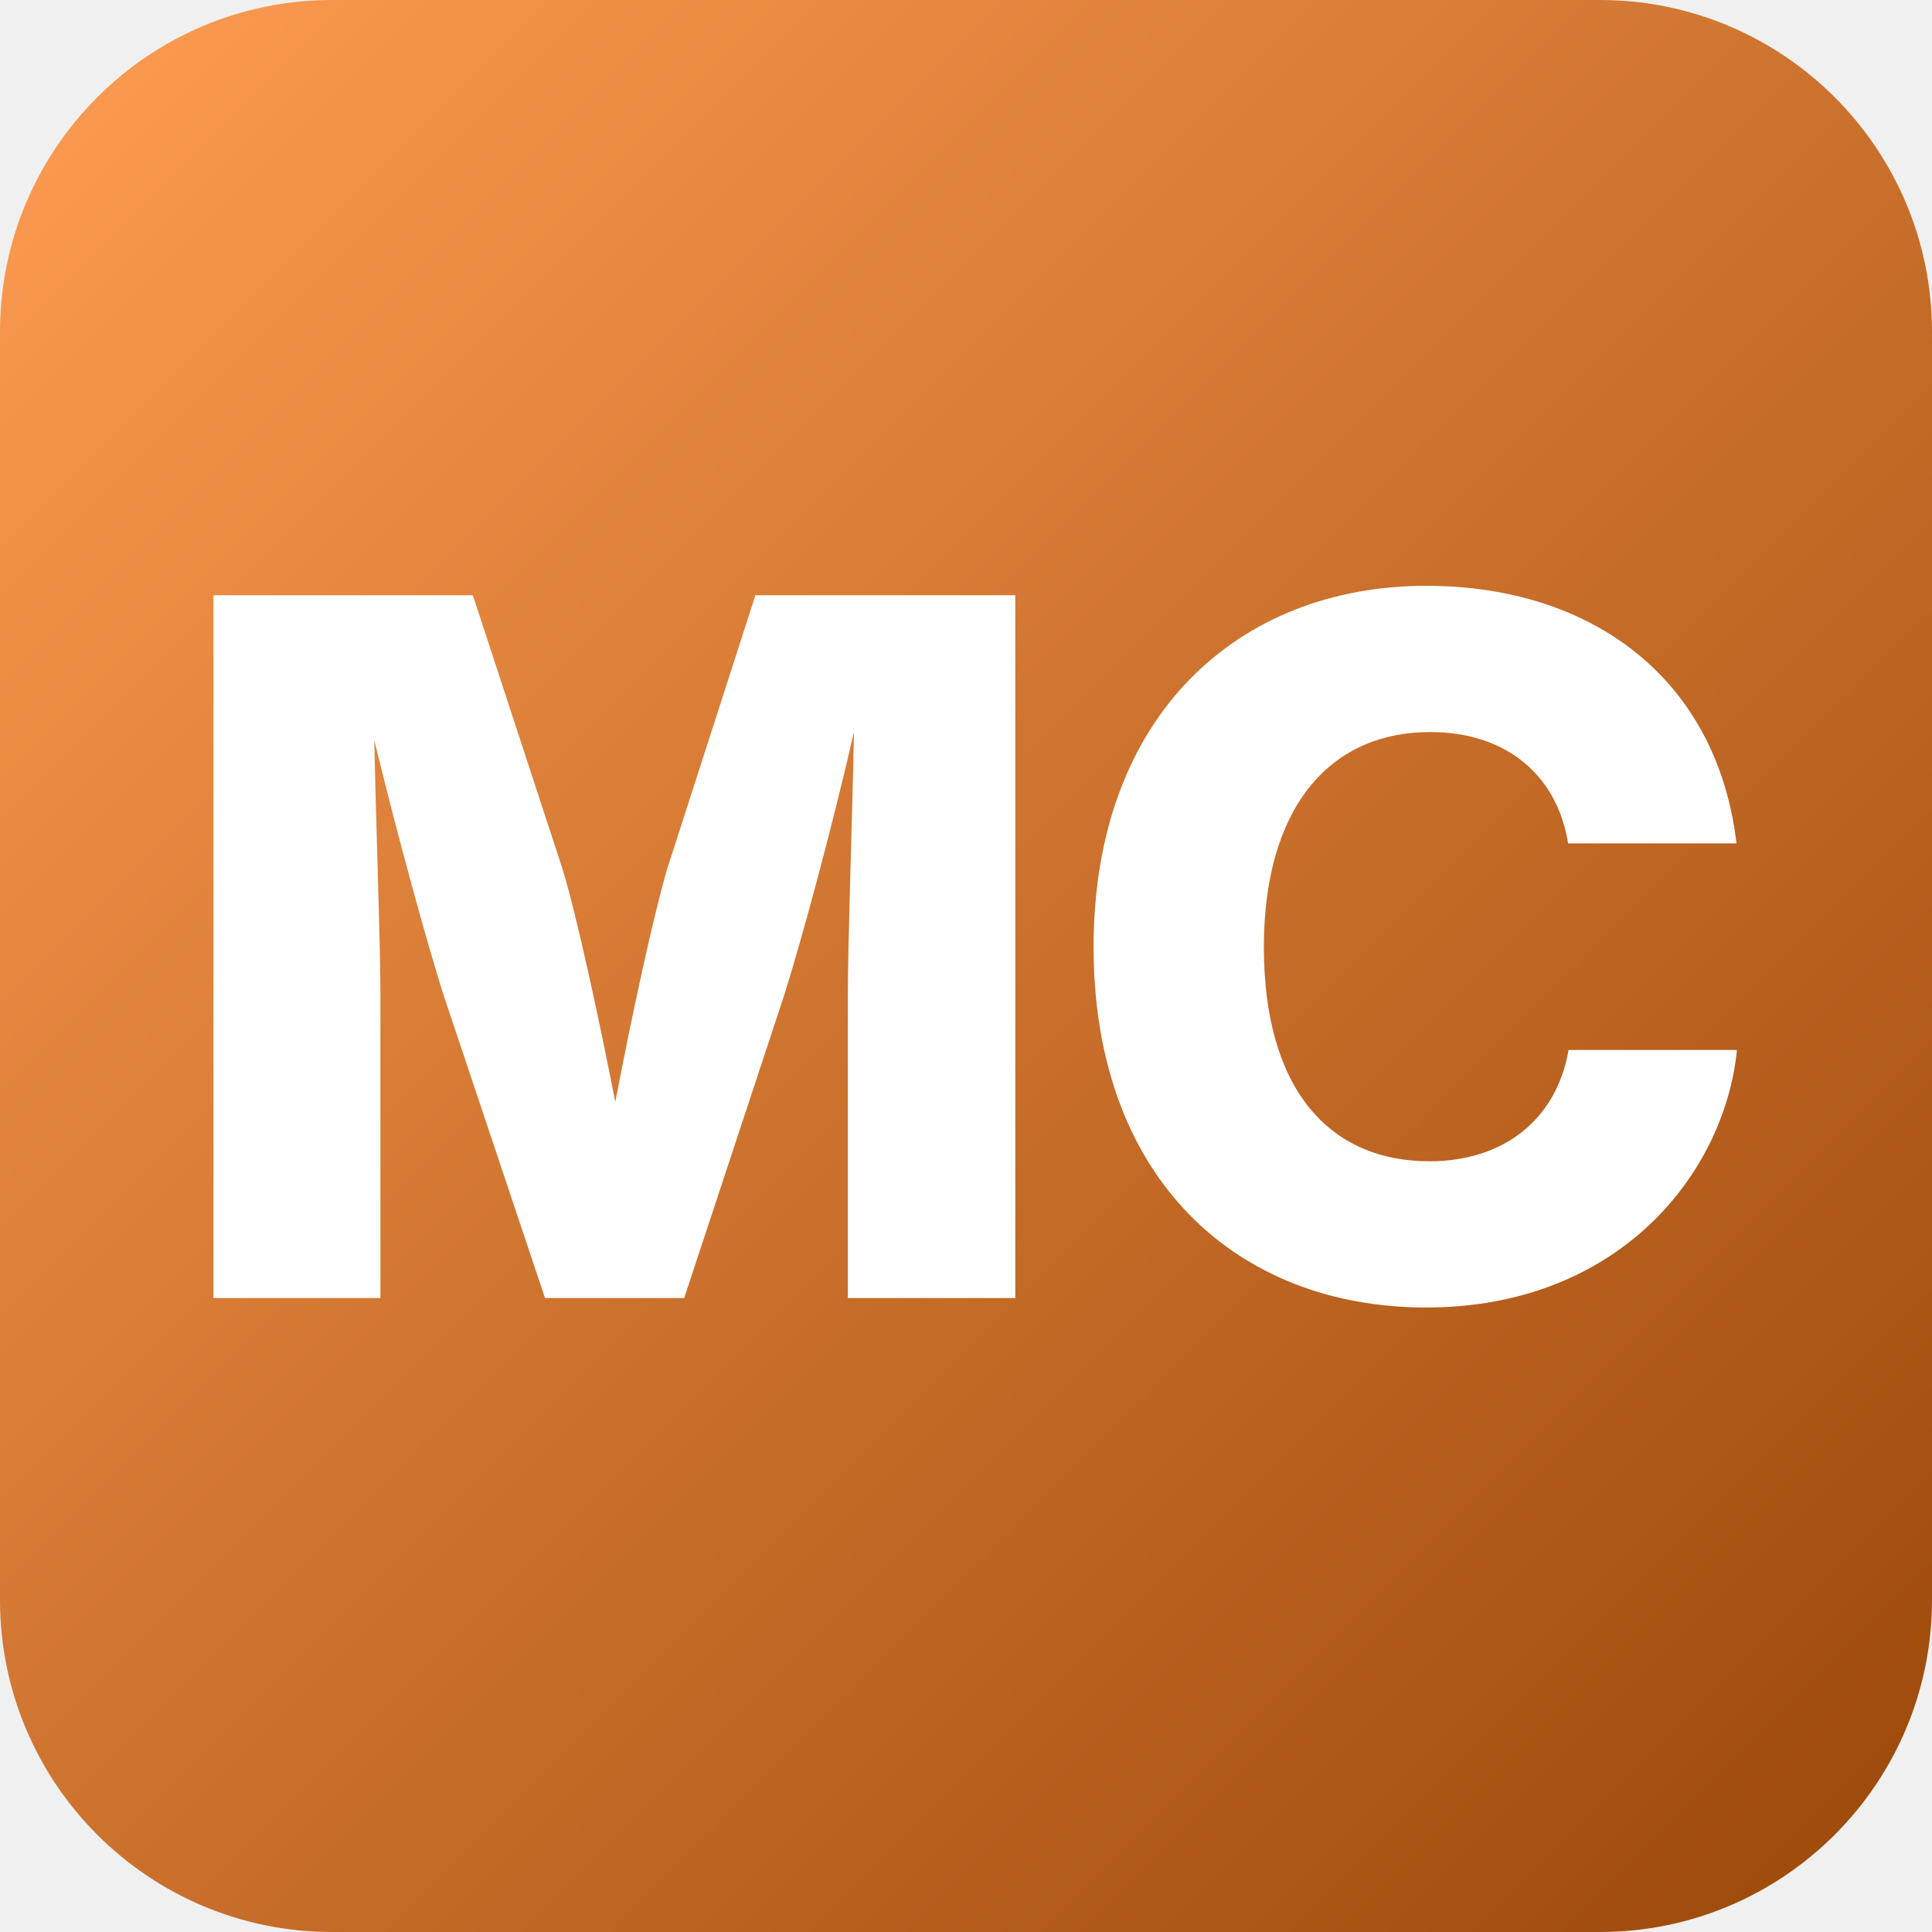
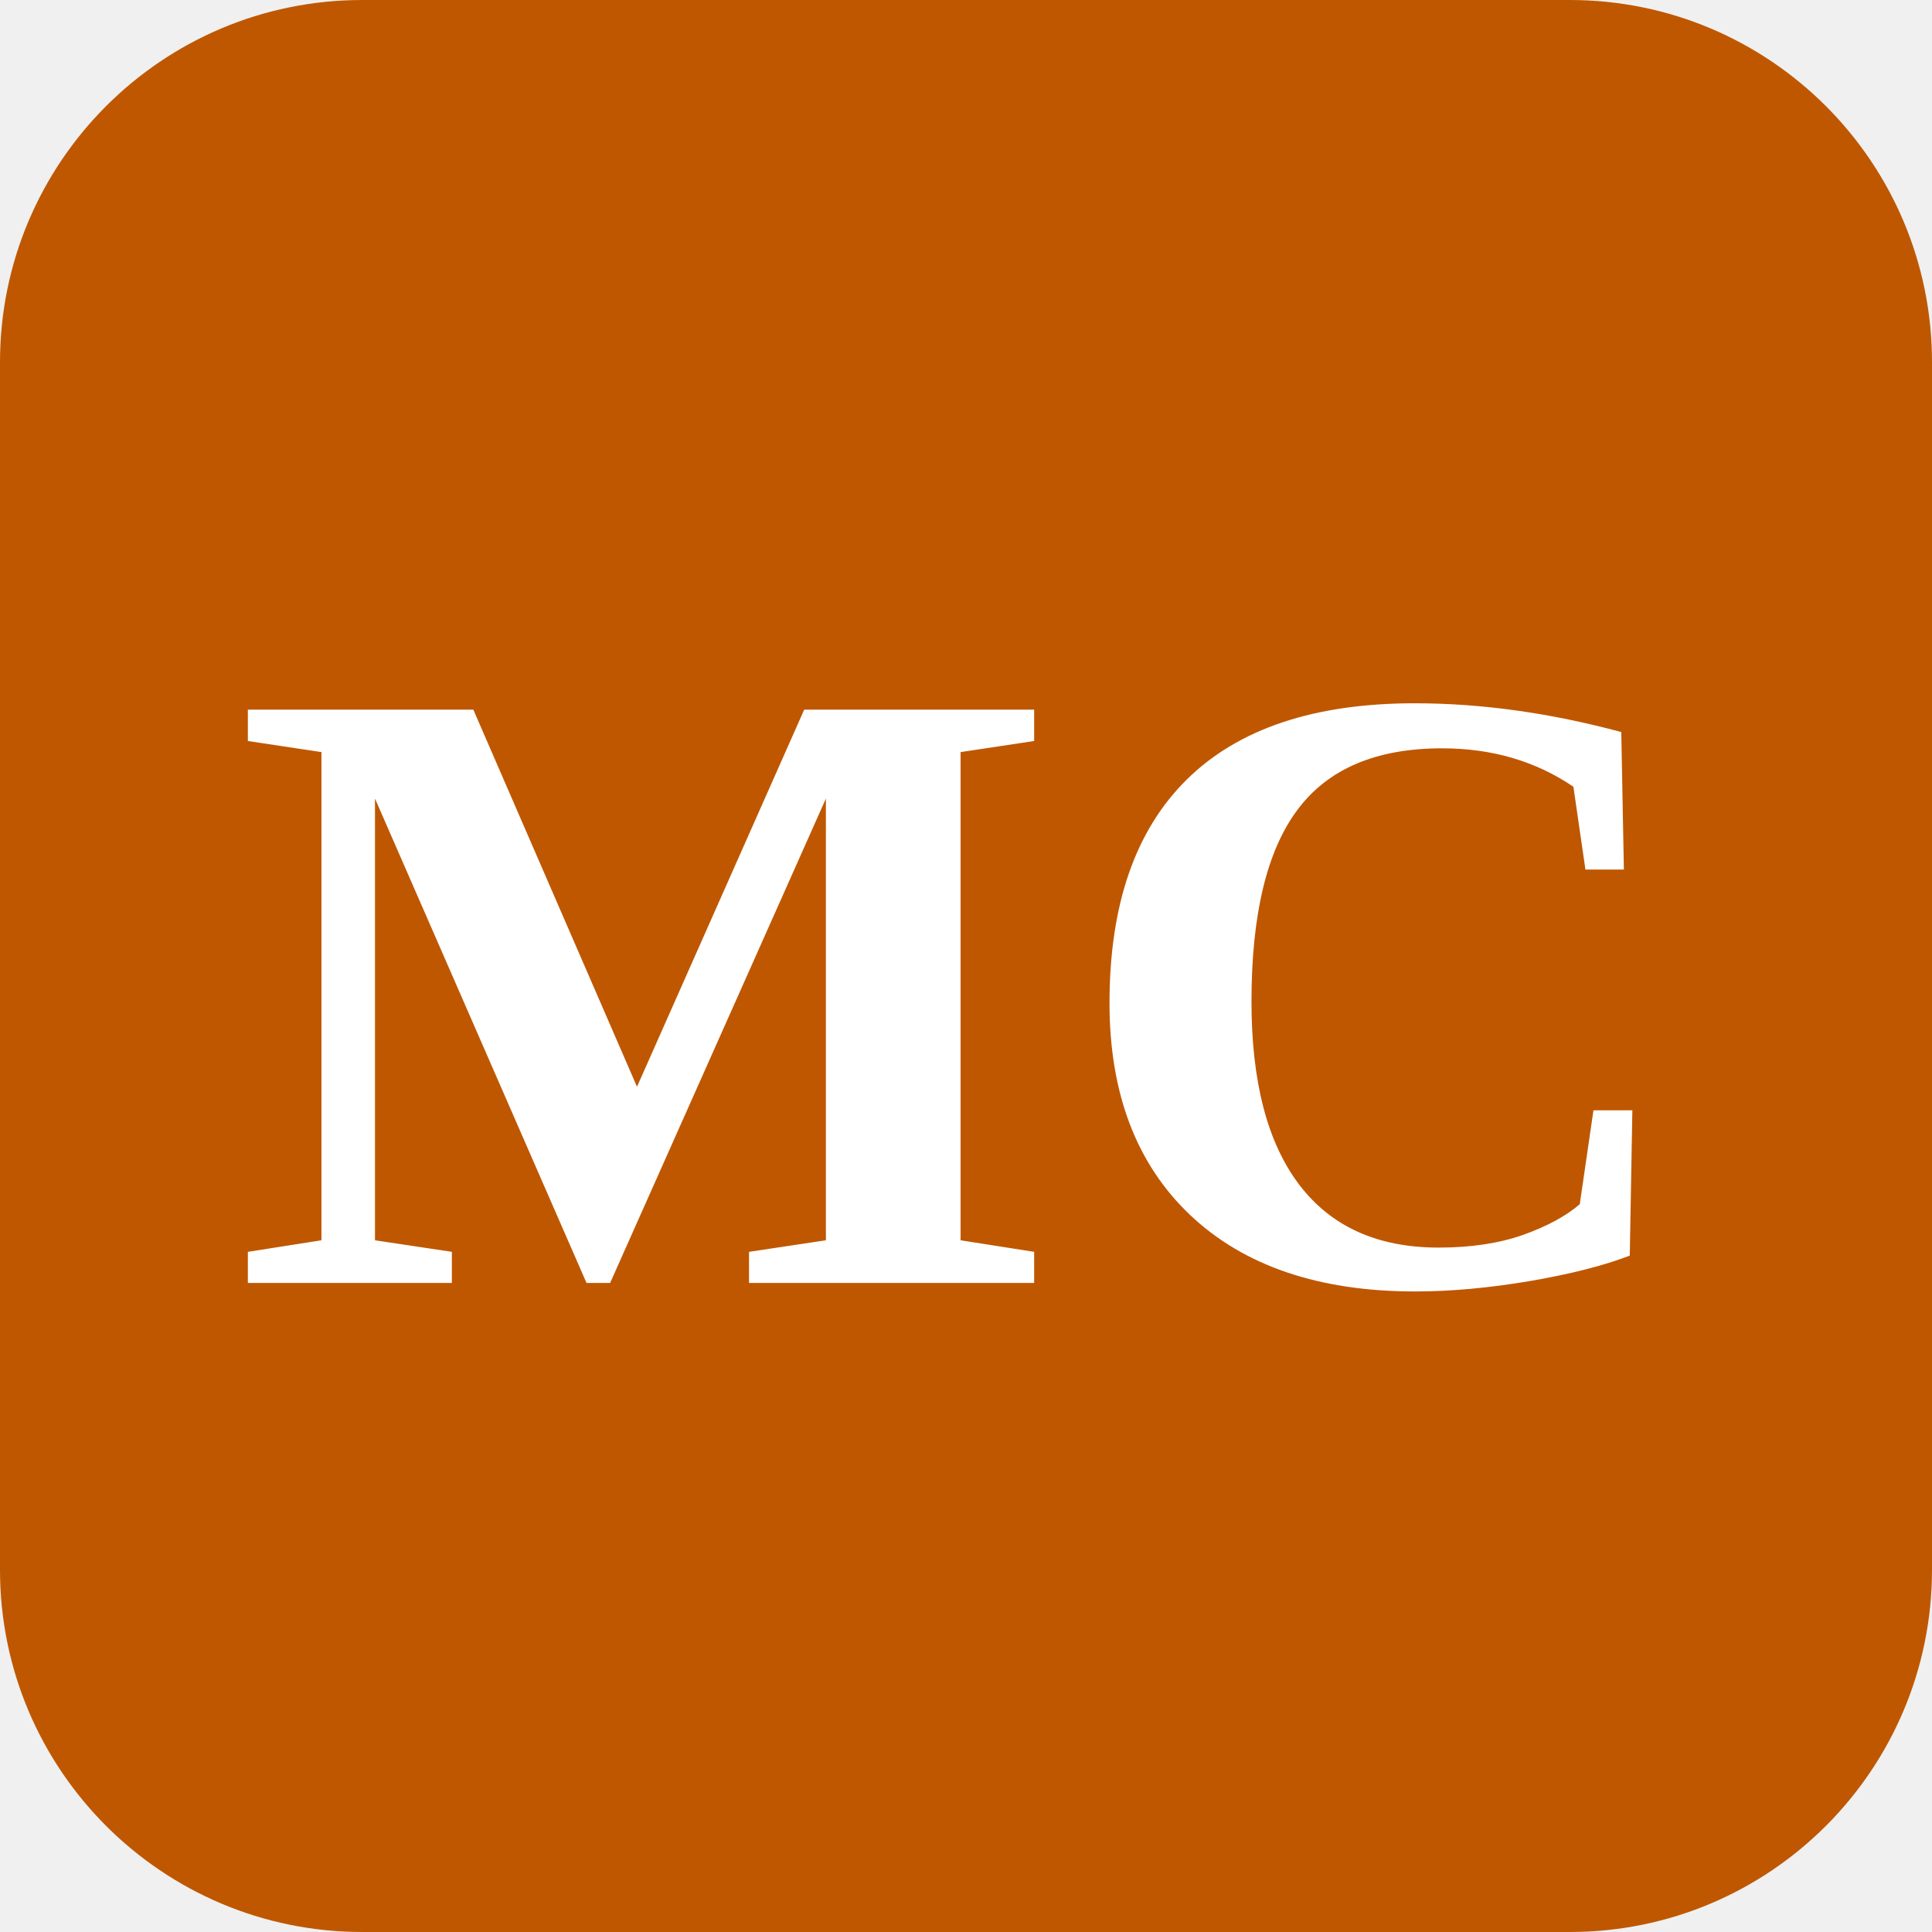
<svg xmlns="http://www.w3.org/2000/svg" viewBox="0 0 128 128">
-   <defs>
-     <linearGradient id="g" x1="0" y1="0" x2="1" y2="1">
-       <stop offset="0%" stop-color="#ff9d52" />
-       <stop offset="100%" stop-color="#9a4709" />
-     </linearGradient>
-   </defs>
-   <rect width="128" height="128" rx="22" ry="22" fill="url(#g)" />
-   <text x="64" y="86" text-anchor="middle" font-family="Inter, -apple-system, 'Segoe UI', system-ui, sans-serif" font-weight="800" font-size="64" fill="#ffffff" letter-spacing="-1">MC</text>
+   <rect width="128" height="128" rx="24" ry="24" fill="#bf5700" />
+   <text x="64" y="85" text-anchor="middle" font-family="Newsreader, 'Iowan Old Style', Georgia, 'Times New Roman', serif" font-weight="600" font-size="58" fill="#ffffff" letter-spacing="0.5">MC</text>
</svg>
